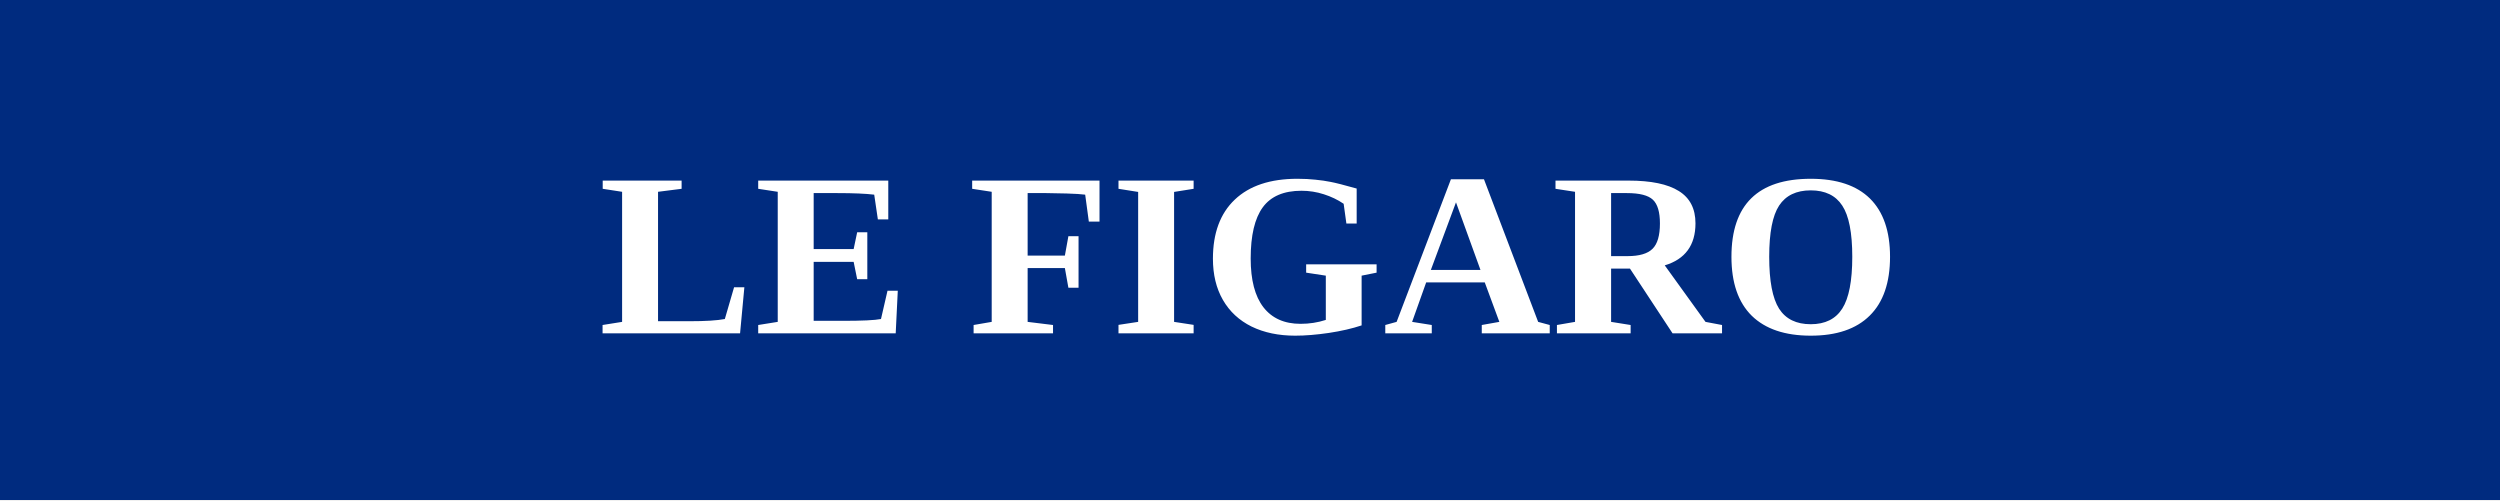
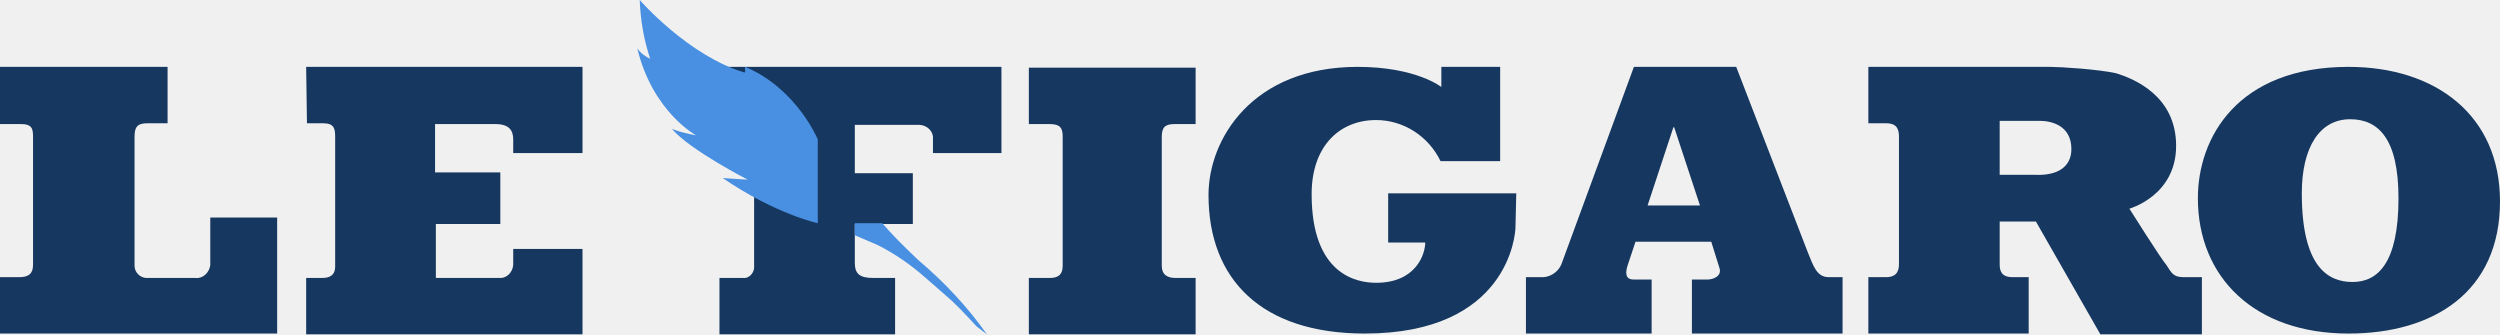
- <svg xmlns="http://www.w3.org/2000/svg" viewBox="0 0 300 60">
-   <rect width="300" height="60" fill="#002b7f" />
-   <text x="150" y="40" font-family="'Times New Roman', serif" font-weight="bold" font-size="28" fill="#ffffff" text-anchor="middle">LE FIGARO</text>
+ <svg xmlns="http://www.w3.org/2000/svg" version="1.1" id="Layer_1" x="0px" y="0px" viewBox="0 0 310.3 41.5" style="enable-background:new 0 0 310.3 41.5;" xml:space="preserve">
+   <style type="text/css">
+ 	.st0{fill-rule:evenodd;clip-rule:evenodd;fill:#163860;}
+ 	.st1{fill-rule:evenodd;clip-rule:evenodd;fill:#4A90E2;}
+ </style>
+   <path class="st0" d="M0,8.3h20.8v7h-2.5c-1.3,0-1.6,0.5-1.6,1.7v16c0,0.8,0.7,1.5,1.5,1.5c0,0,0.1,0,0.1,0h6  c0.9,0.1,1.7-0.7,1.8-1.6c0,0,0-0.1,0-0.1V27h8.3v14.4H0v-7h2.4c1.1,0,1.7-0.4,1.7-1.5V17c0-1-0.1-1.6-1.5-1.6H0V8.3L0,8.3z M38,8.3  h34.3V19h-8.6v-1.7c0-1.1-0.5-1.9-2.2-1.9H54v6h8.1v6.4h-8v6.7h7.8c0.9,0.1,1.7-0.6,1.8-1.6c0-0.1,0-0.2,0-0.3v-1.7h8.6v10.6H38v-7  h2c1,0,1.6-0.4,1.6-1.4V17c0-1-0.1-1.7-1.5-1.7h-2L38,8.3L38,8.3z M89.3,8.3h35V19h-8.5v-1.7c0.1-0.9-0.6-1.7-1.6-1.8  c-0.1,0-0.2,0-0.3,0h-7.8v6h7.2v6.3h-7.2v4.8c0,1.4,0.6,1.9,2.3,1.9h2.7v7H89.3v-7h2.9c0.7,0.1,1.3-0.5,1.4-1.2c0-0.1,0-0.1,0-0.2  V17c0-1-0.1-1.7-1.5-1.7h-2.8V8.3z M144.2,17c0-1.2,0.4-1.6,1.6-1.6h2.6v-7h-20.7v7h2.6c1.4,0,1.6,0.6,1.6,1.6v16  c0,1.2-0.7,1.5-1.6,1.5h-2.6v7h20.7v-7h-2.5c-1,0-1.7-0.4-1.7-1.5L144.2,17L144.2,17z M178.9,8.3h7.3V20h-7.4  c-1.5-3.1-4.6-5.1-8-5.1c-4.5,0-8,3.2-8,9.2c0,10,5.6,11,8,11c5,0,6.1-3.6,6.1-5h-4.6V24h15.9l-0.1,4.2c0,0.9-0.9,13.2-18.7,13.2  c-12.8,0-19.4-6.7-19.4-17.2c0-7,5.5-15.9,18.5-15.9c7.3,0,10.4,2.5,10.4,2.5V8.3z M227,34.4c-1.5,0-1.9-1.3-2.7-3.3l-8.8-22.8  h-12.7l-9,24.5c-0.4,1-1.5,1.7-2.6,1.6h-1.8v7H205v-6.7h-2.2c-1,0-1.1-0.7-0.8-1.7l1-3h9.4l1,3.2c0.4,1.1-0.8,1.5-1.5,1.5H210v6.7  h18.7v-7H227z M204.5,25.5l3.2-9.7h0.1l3.2,9.7H204.5z M271,34.4c-1.3,0-1.5-0.6-2.1-1.5c-0.7-0.8-4.6-7-4.6-7s5.8-1.6,5.8-7.8  s-5.2-8.3-7.4-9c-2.2-0.5-7-0.8-8.2-0.8h-22.6v7h2.2c1.4,0,1.6,0.8,1.6,1.7v15.7c0,0.7-0.1,1.7-1.6,1.7h-2.2v7h19.9v-7h-2  c-1.4,0-1.6-0.8-1.6-1.6v-5.3h4.5l8,14h12.6v-7.1C273.3,34.4,271,34.4,271,34.4z M252.7,21.7h-4.5V15h5c1.3,0,3.9,0.5,3.9,3.5  C257.1,20.7,255.4,21.8,252.7,21.7L252.7,21.7z M291.5,8.3c-13.8,0-18.7,8.8-18.7,16.3c0,9.8,7,16.8,18.7,16.8  c10.6,0,18.8-5.2,18.8-16.4C310.3,14.3,302.3,8.3,291.5,8.3z M292,35c-3,0-6.3-1.8-6.3-11c0-5.7,2.2-9.2,6-9.2c3.5,0,6,2.4,6,9.8  C297.7,32.7,295.1,35,292,35z" />
+   <path class="st1" d="M114,32.3c3.2,2.7,6.1,5.8,8.5,9.2l-1.3-1c-3.3-3.6-3.5-3.5-6.3-6c-1.8-1.6-3.8-3-6-4.1l-2.8-1.2v-1.5h3.4  C110.7,29.1,112.4,30.8,114,32.3L114,32.3z M92.5,8.3c6.4,2.7,9,9,9,9v10.4c0,0-5.2-1.1-11.8-5.6l3.1,0.2c0,0-7.2-3.7-9.4-6.3  c1,0.4,2,0.6,3,0.8c0,0-5.4-2.9-7.3-10.8c0.4,0.6,1,1,1.6,1.3c-0.8-2.4-1.2-4.8-1.3-7.3c0,0,6,6.9,13,9C92.6,9,92.4,8.3,92.5,8.3  L92.5,8.3z" />
</svg>
